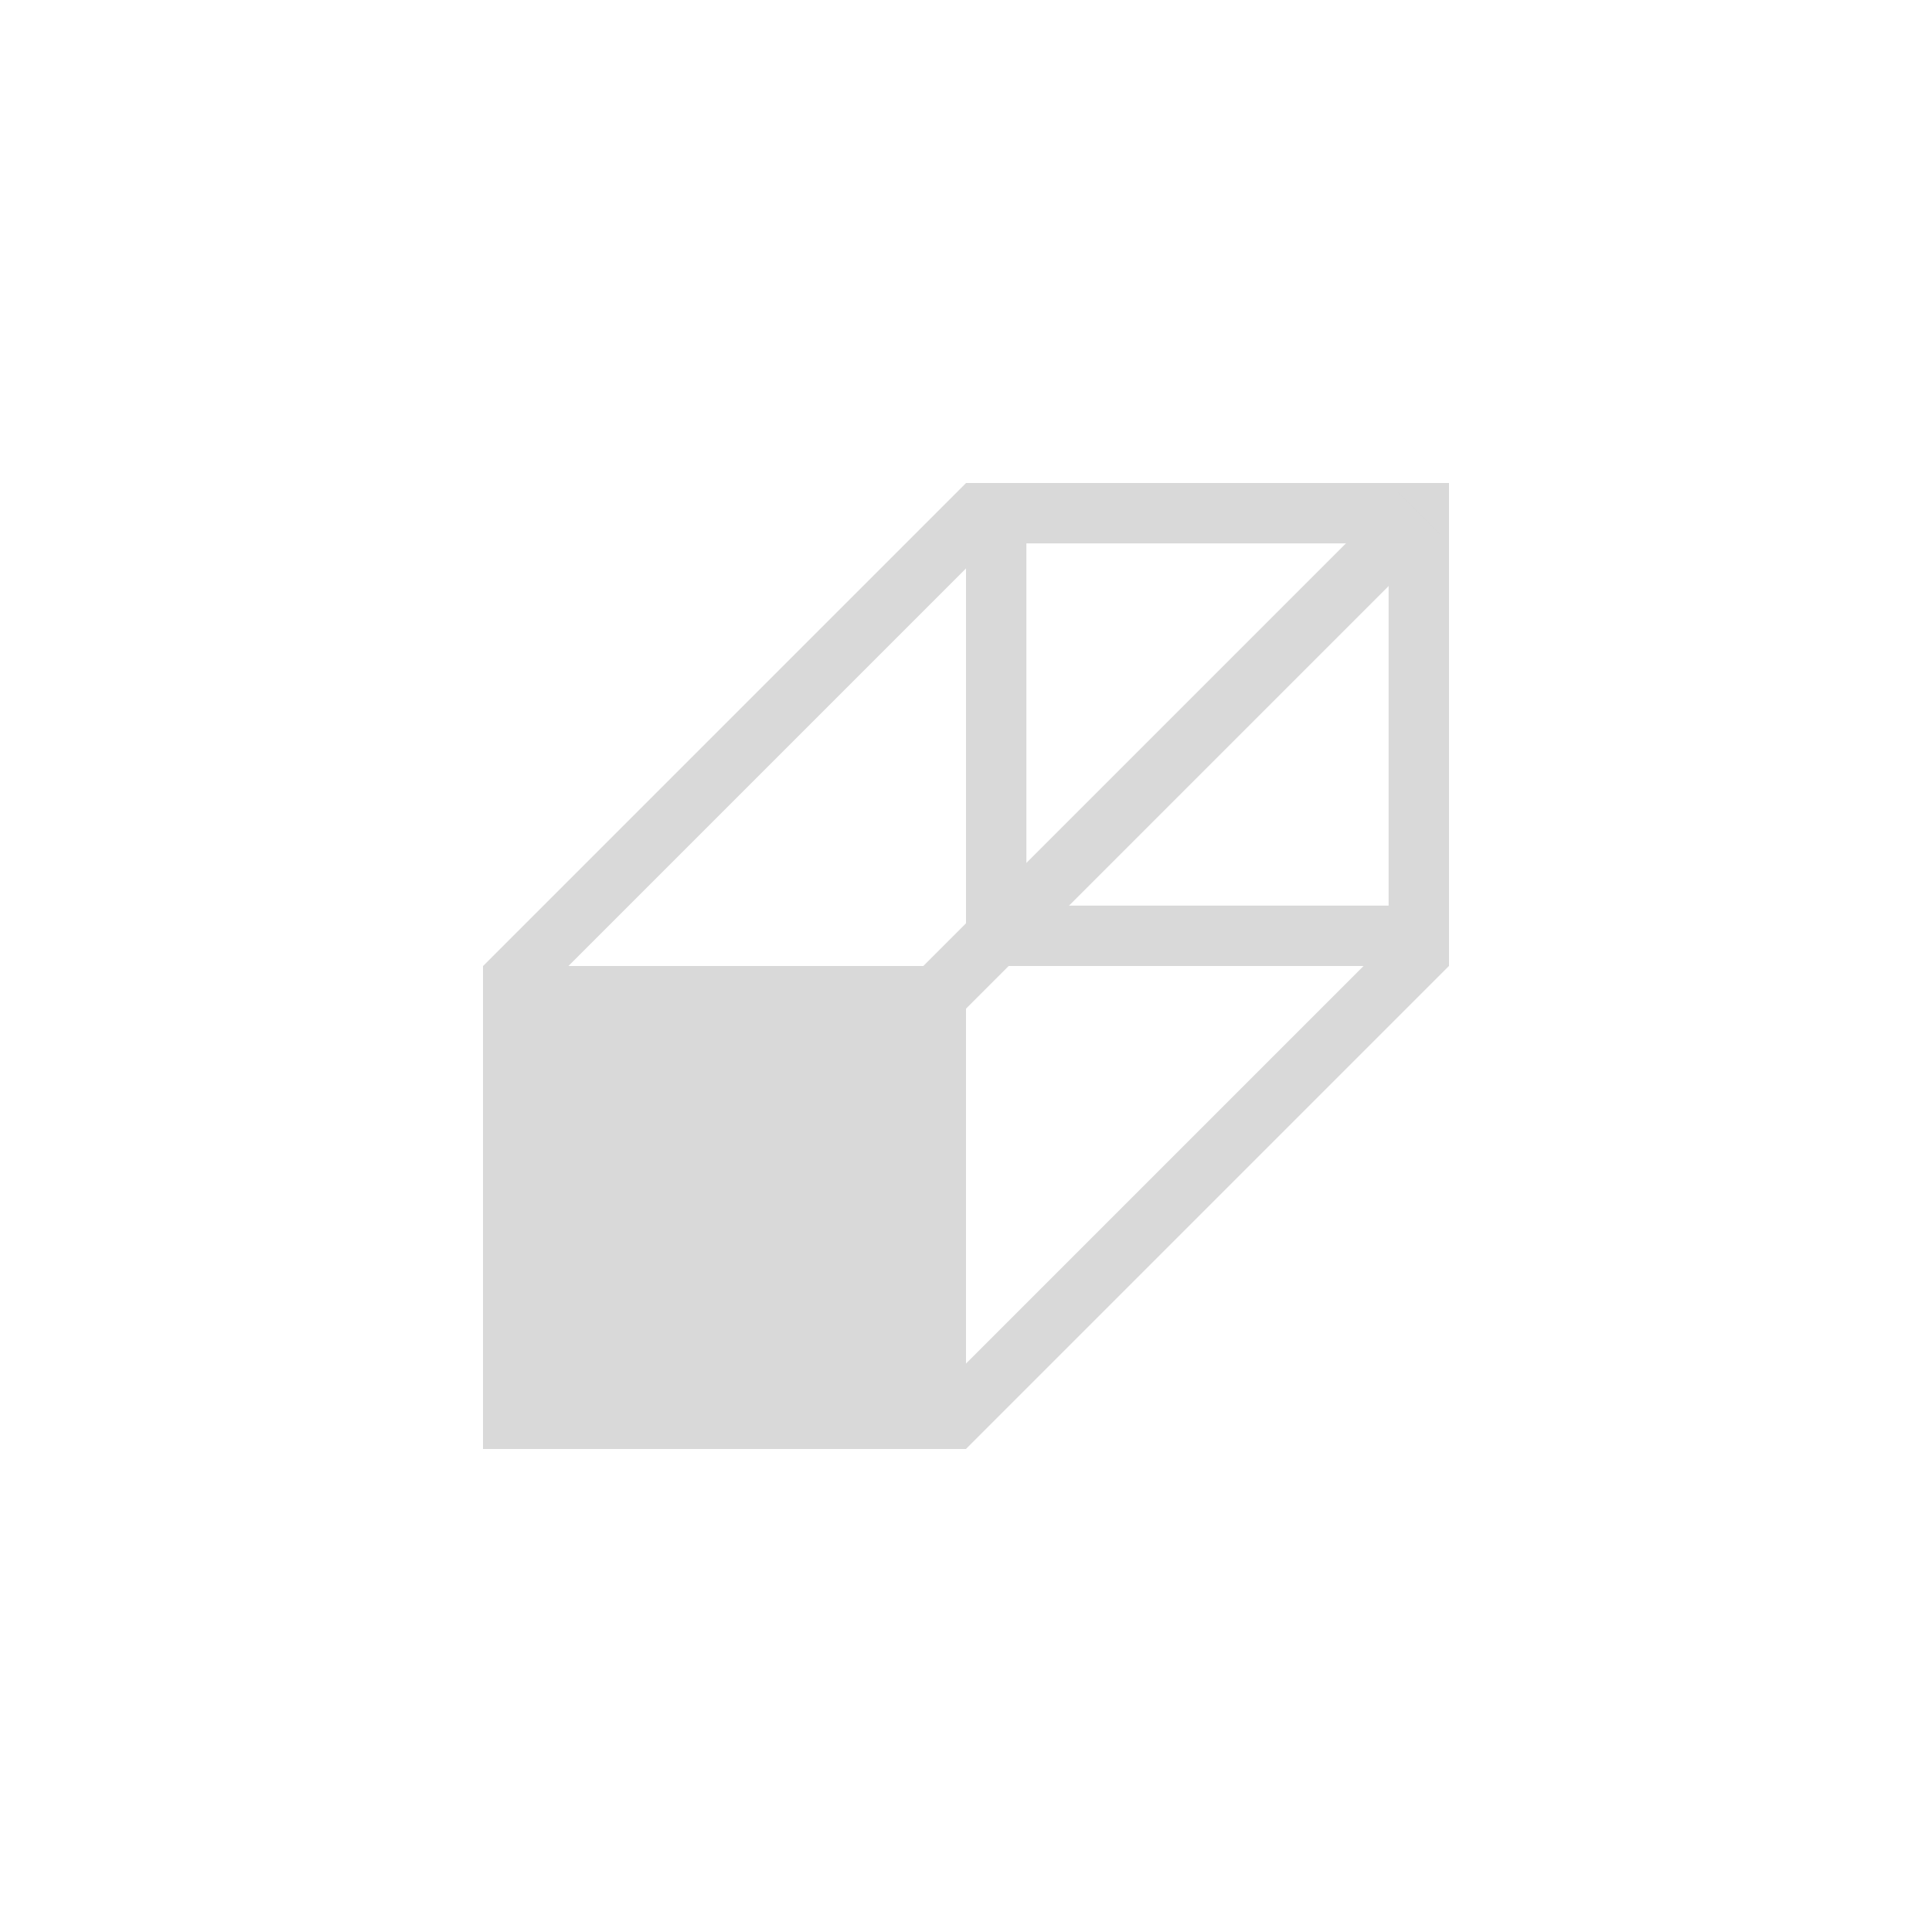
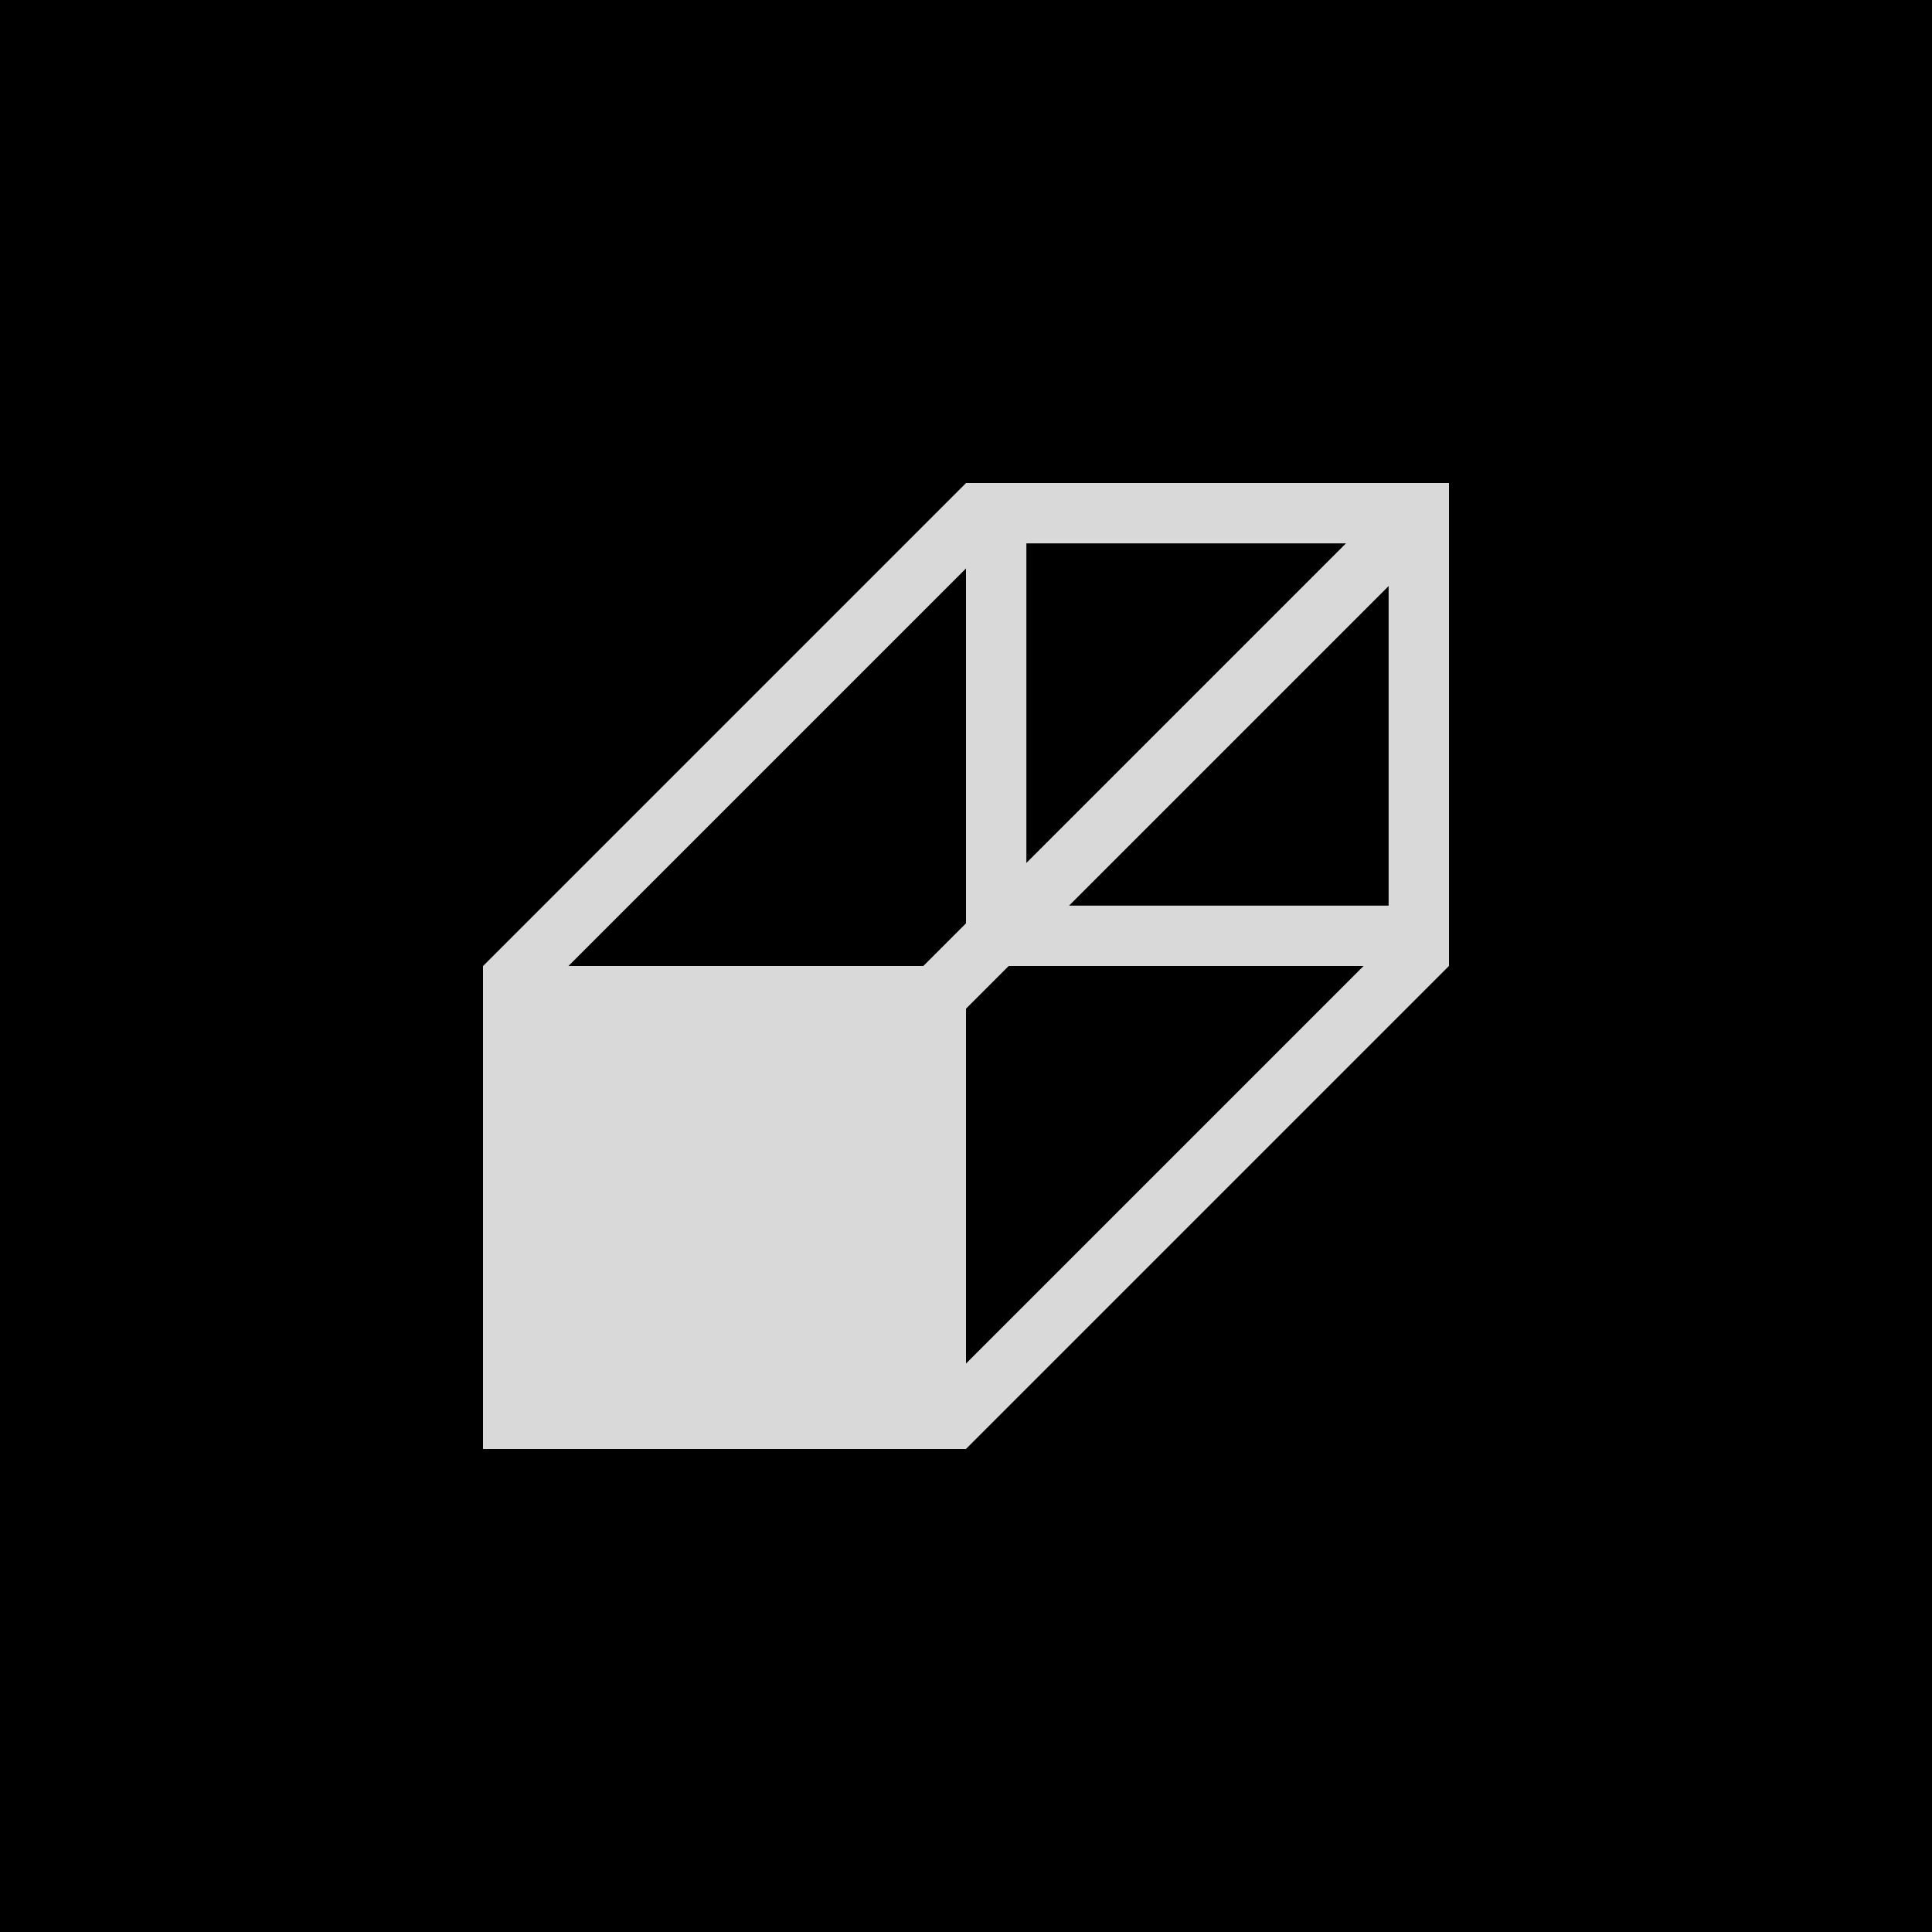
<svg xmlns="http://www.w3.org/2000/svg" width="32" height="32" viewBox="0 0 32 32" fill="none">
+   <rect width="32" height="32" fill="#000000" />
  <rect x="16.5" y="8.5" width="7" height="7" stroke="#D9D9D9" />
  <rect x="8" y="16" width="8" height="8" fill="#D9D9D9" />
  <line x1="16.354" y1="8.354" x2="8.354" y2="16.354" stroke="#D9D9D9" />
  <line x1="15.646" y1="23.646" x2="23.646" y2="15.646" stroke="#D9D9D9" />
  <path d="M23.5 8.5L15 17" stroke="#D9D9D9" />
</svg>
